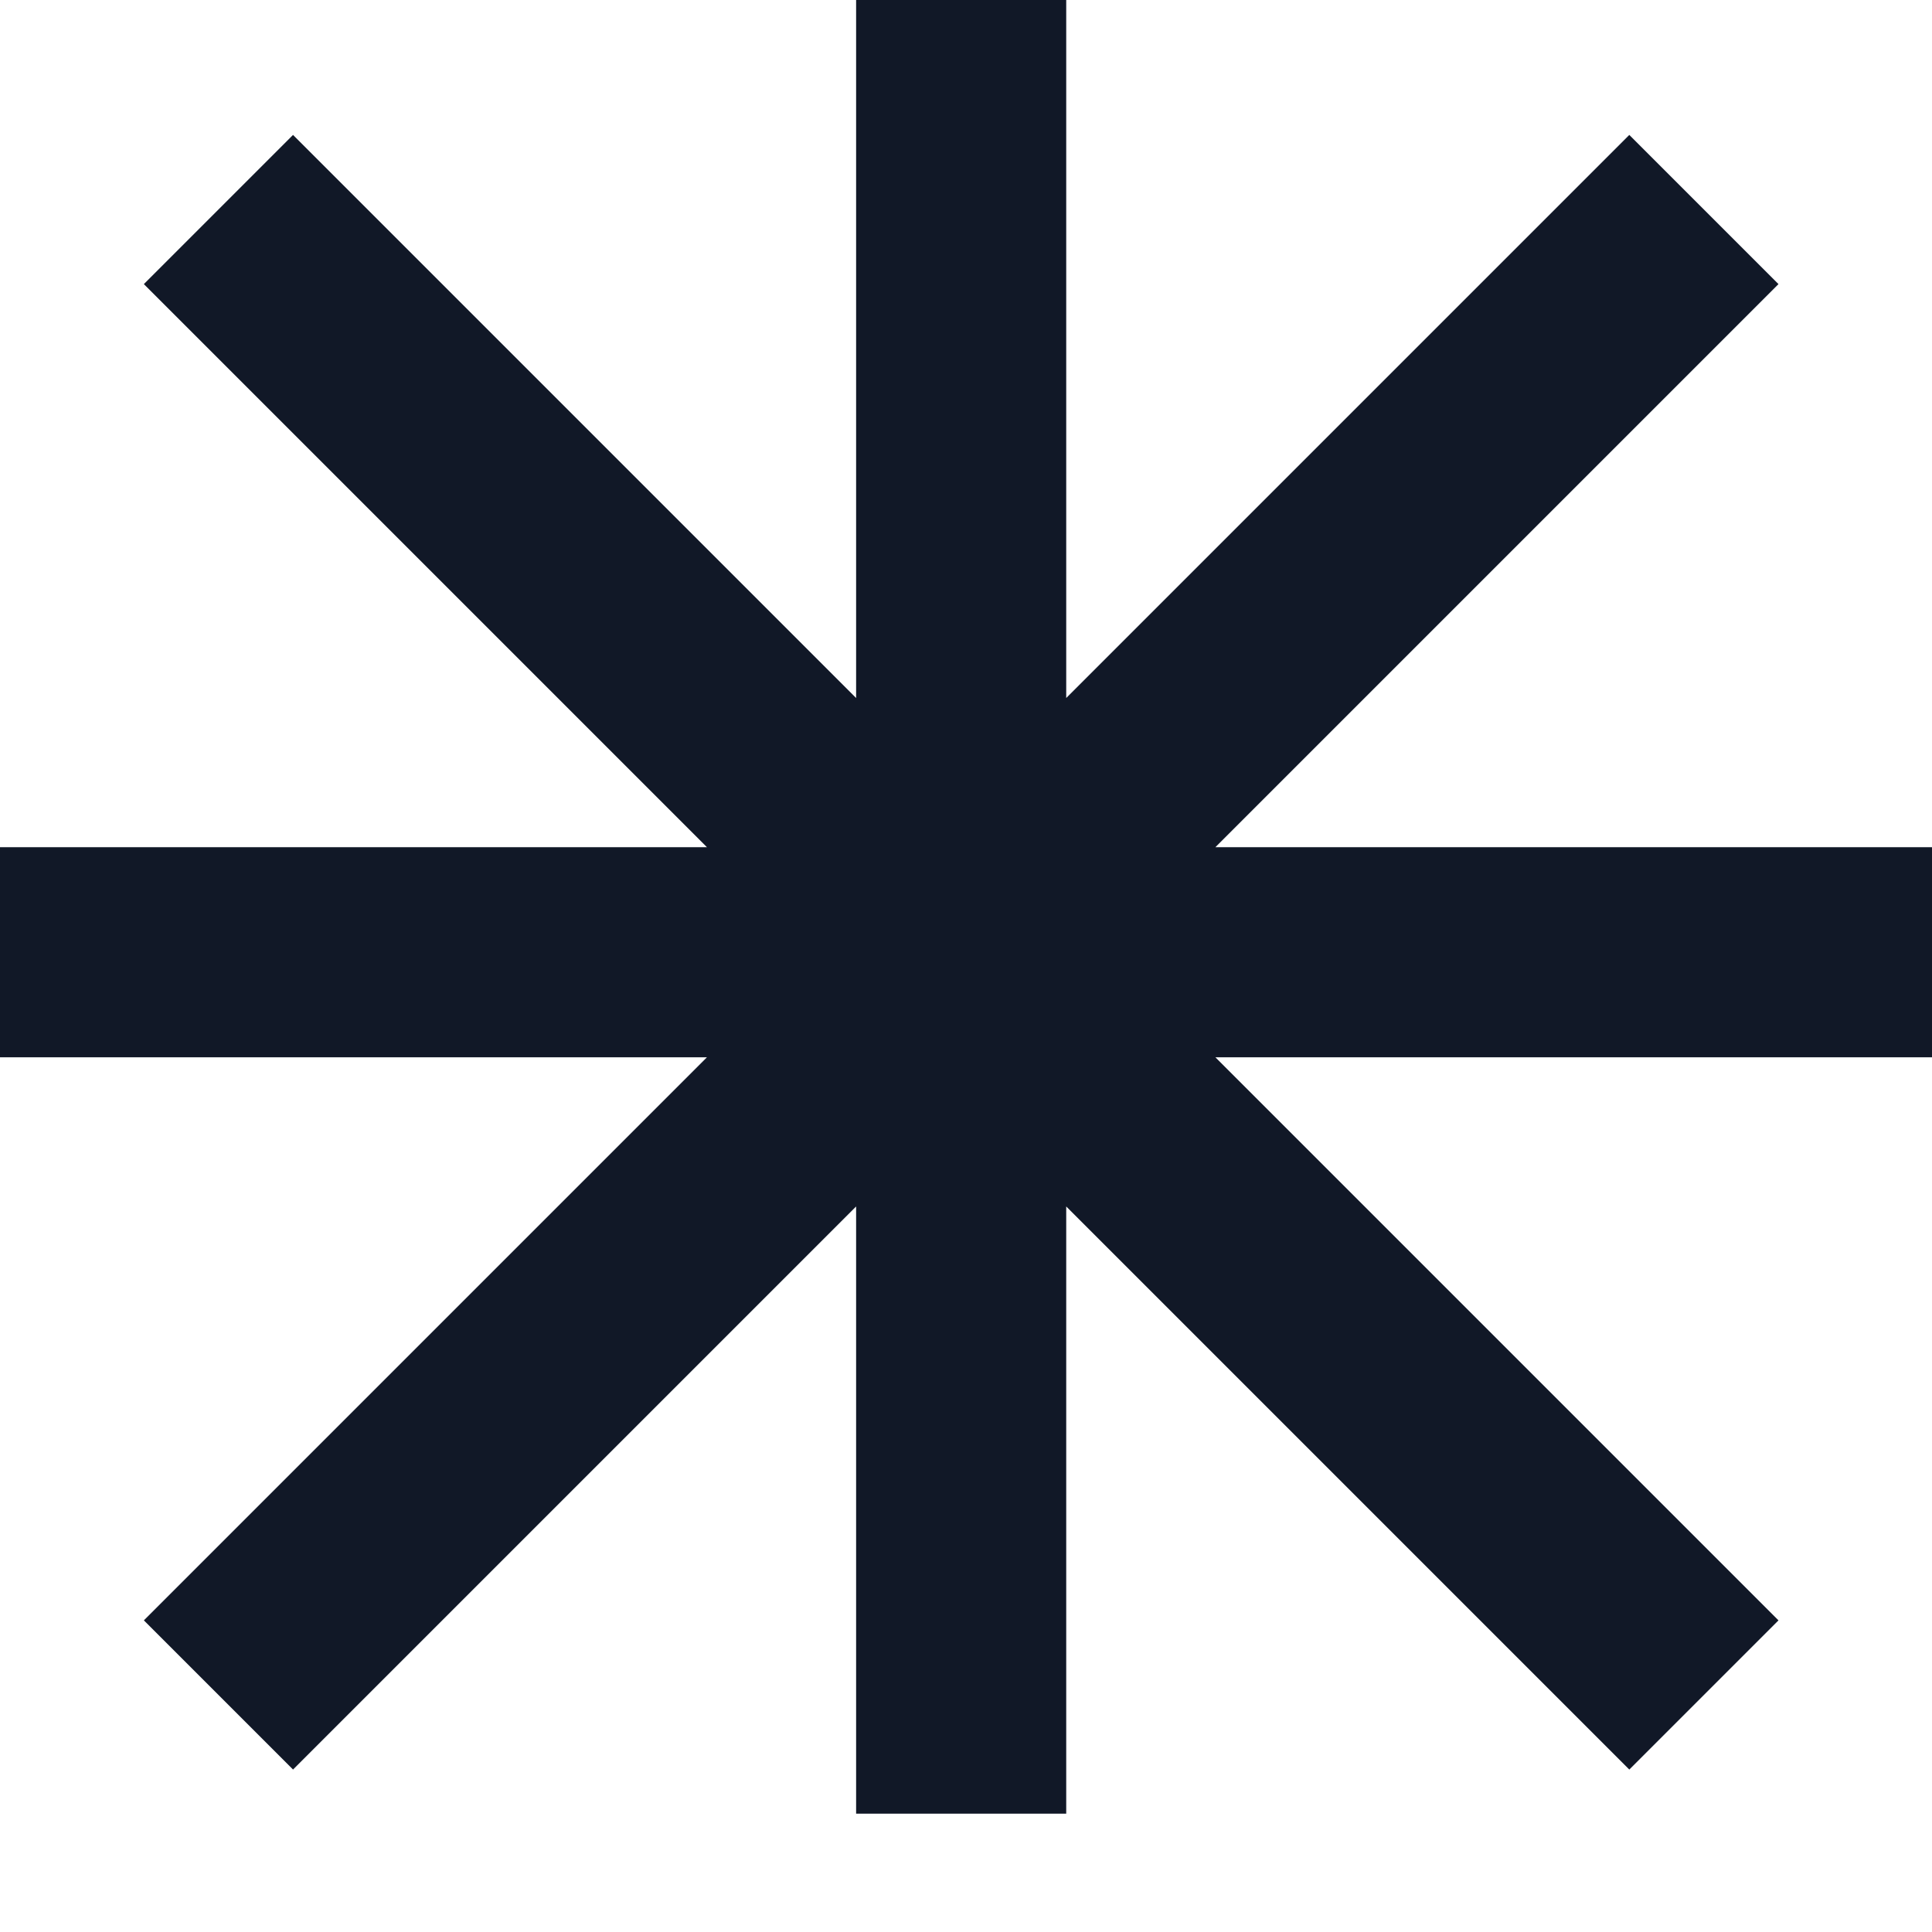
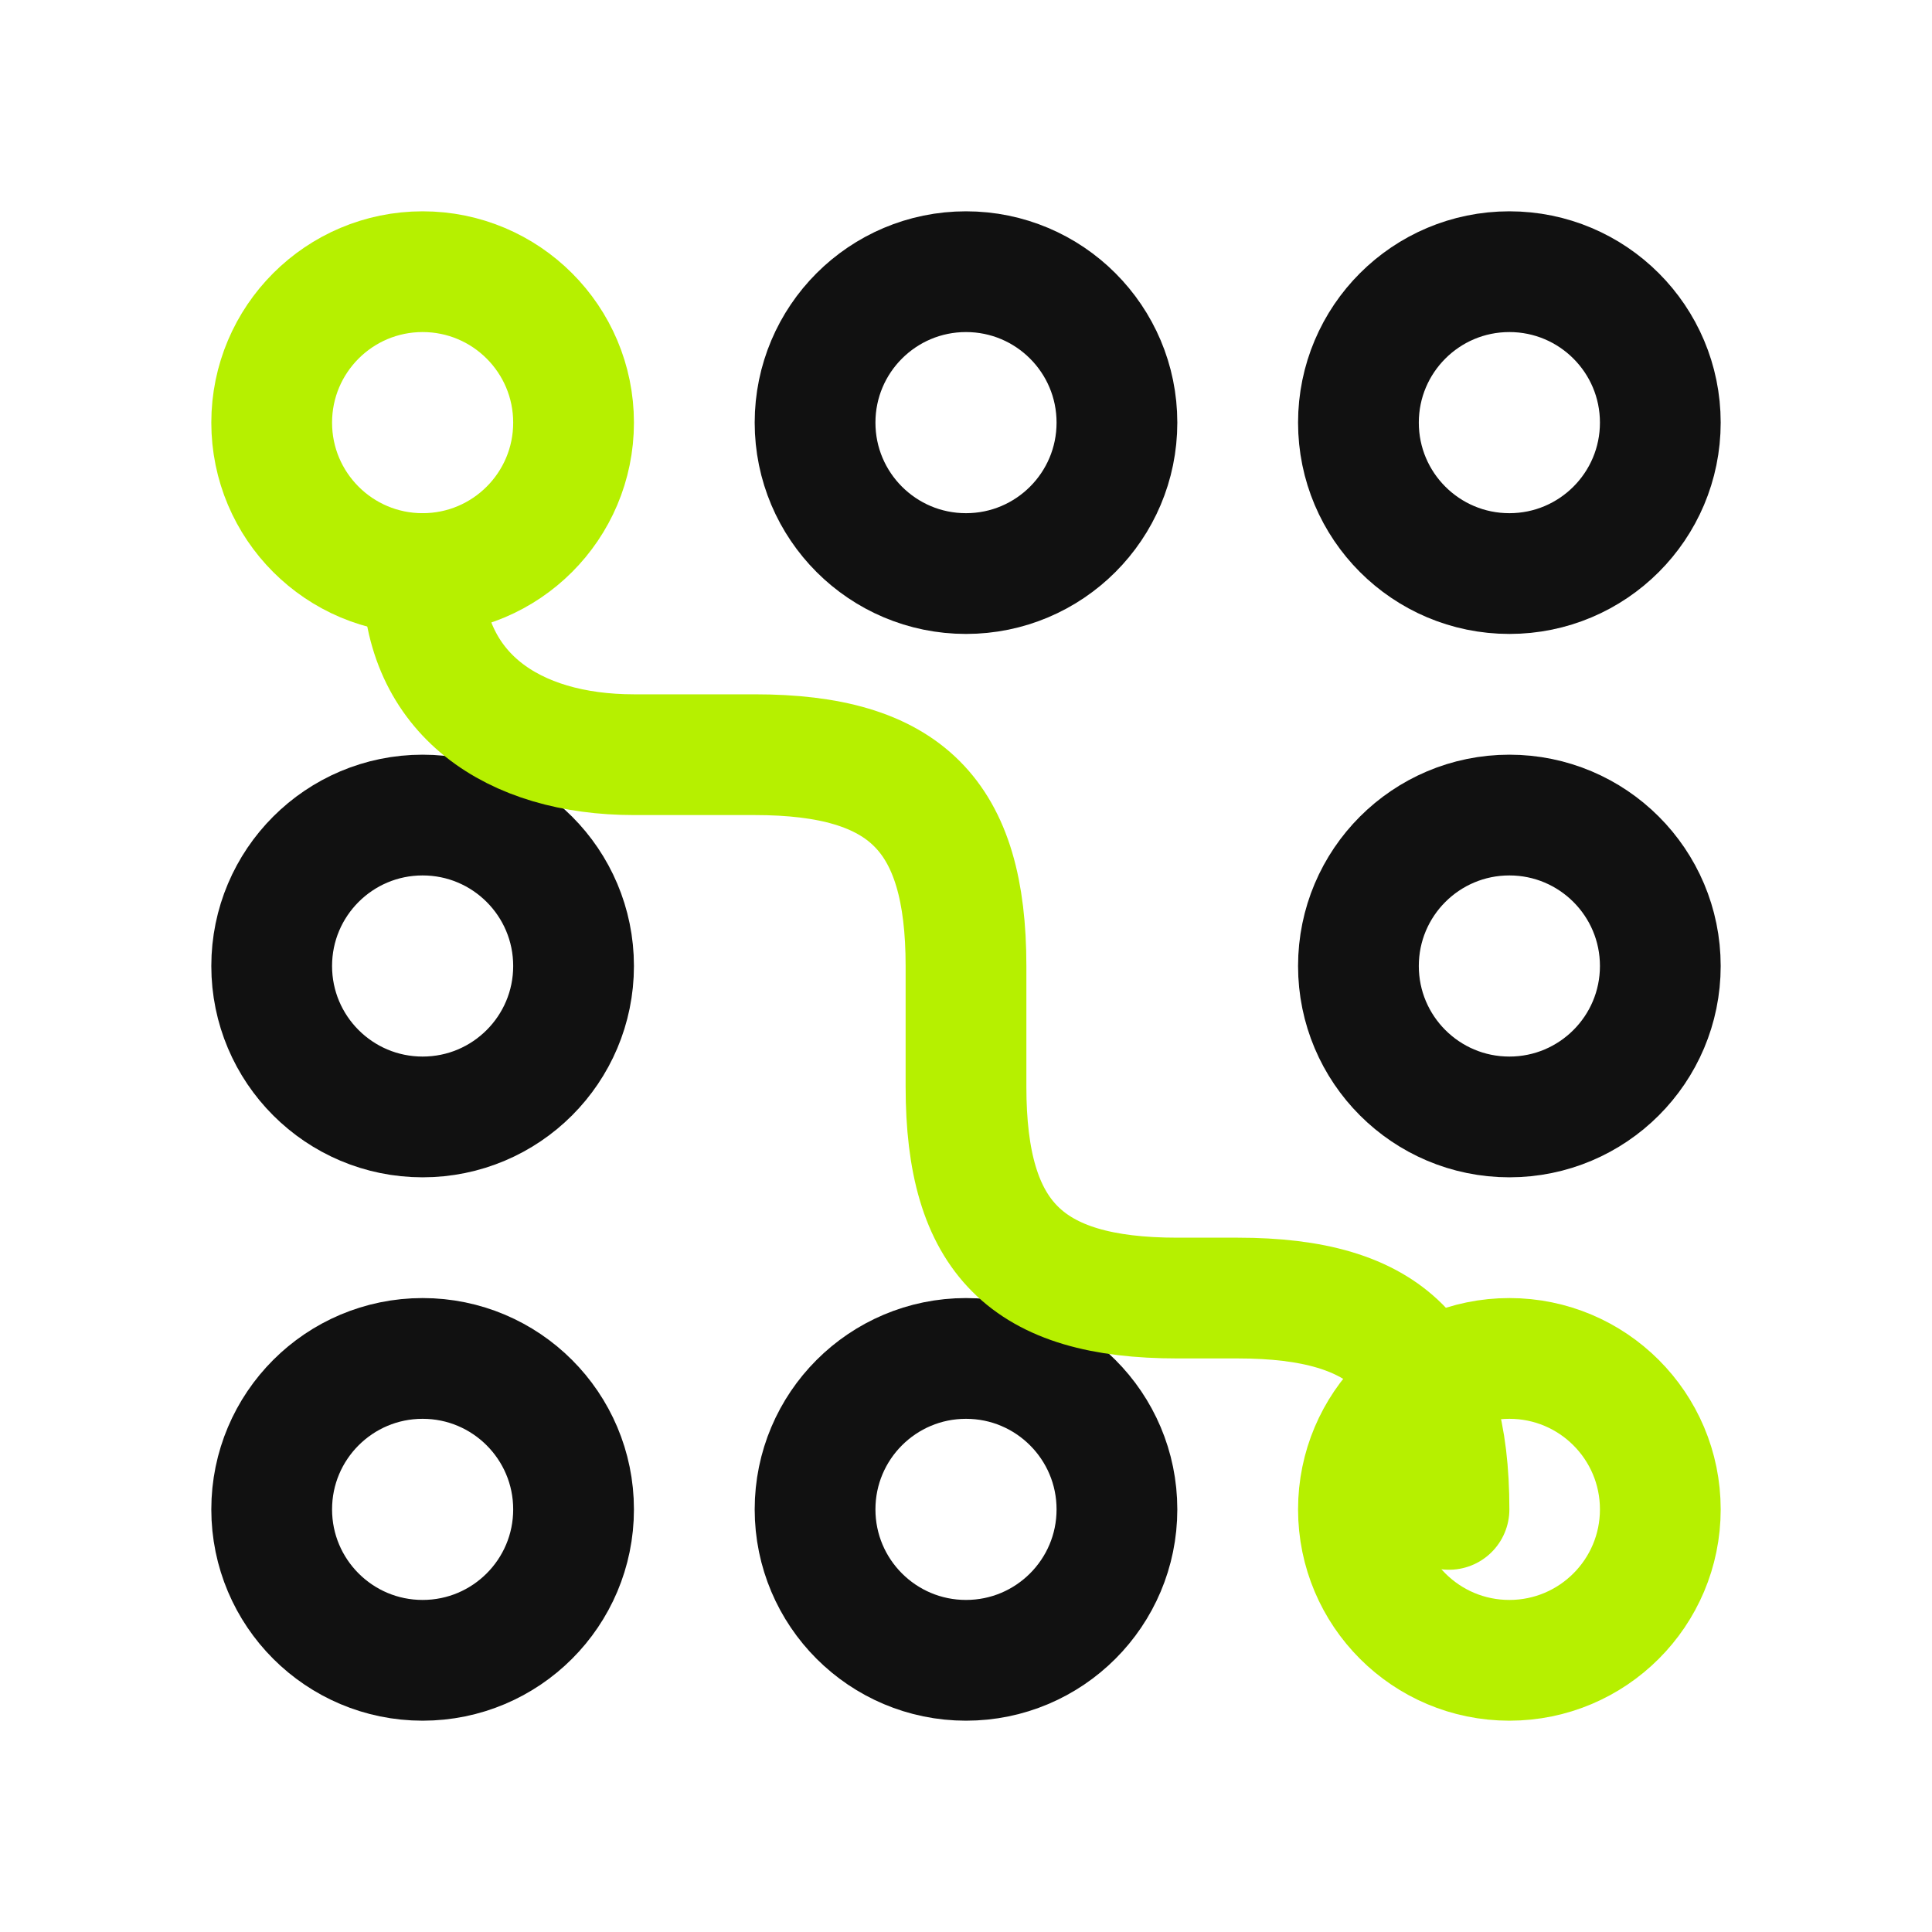
- <svg xmlns="http://www.w3.org/2000/svg" viewBox="0 0 80 80" role="img" aria-label="Patchbay">
-   <polygon fill="#111827" points="35,51.1 35,80 45,80 45,51.1 71.8,77.9 78.9,70.8 52.1,44 90,44 90,34 52.1,34 78.9,7.2 71.8,0.1 45,26.9 45,-11 35,-11 35,26.9 8.2,0.1 1.1,7.2 27.9,34 -10,34 -10,44 27.9,44 1.1,70.8 8.2,77.9" transform="translate(5, 5.5) scale(0.87)" />
+ <svg xmlns="http://www.w3.org/2000/svg" viewBox="0 0 128 128" role="img" aria-labelledby="title">
+   <g fill="none" stroke="#111111" stroke-width="8">
+     <circle cx="64" cy="28" r="10" />
+     <circle cx="100" cy="28" r="10" />
+     <circle cx="28" cy="64" r="10" />
+     <circle cx="100" cy="64" r="10" />
+     <circle cx="28" cy="100" r="10" />
+     <circle cx="64" cy="100" r="10" />
+   </g>
+   <g fill="none" stroke="#B6F000" stroke-width="8" stroke-linecap="round" stroke-linejoin="round">
+     <circle cx="28" cy="28" r="10" />
+     <path d="M28 38C28 46 34 50 42 50H50C60 50 64 54 64 64V72C64 82 68 86 78 86H82C92 86 96 90 96 100" />
+     <circle cx="100" cy="100" r="10" />
+   </g>
</svg>
